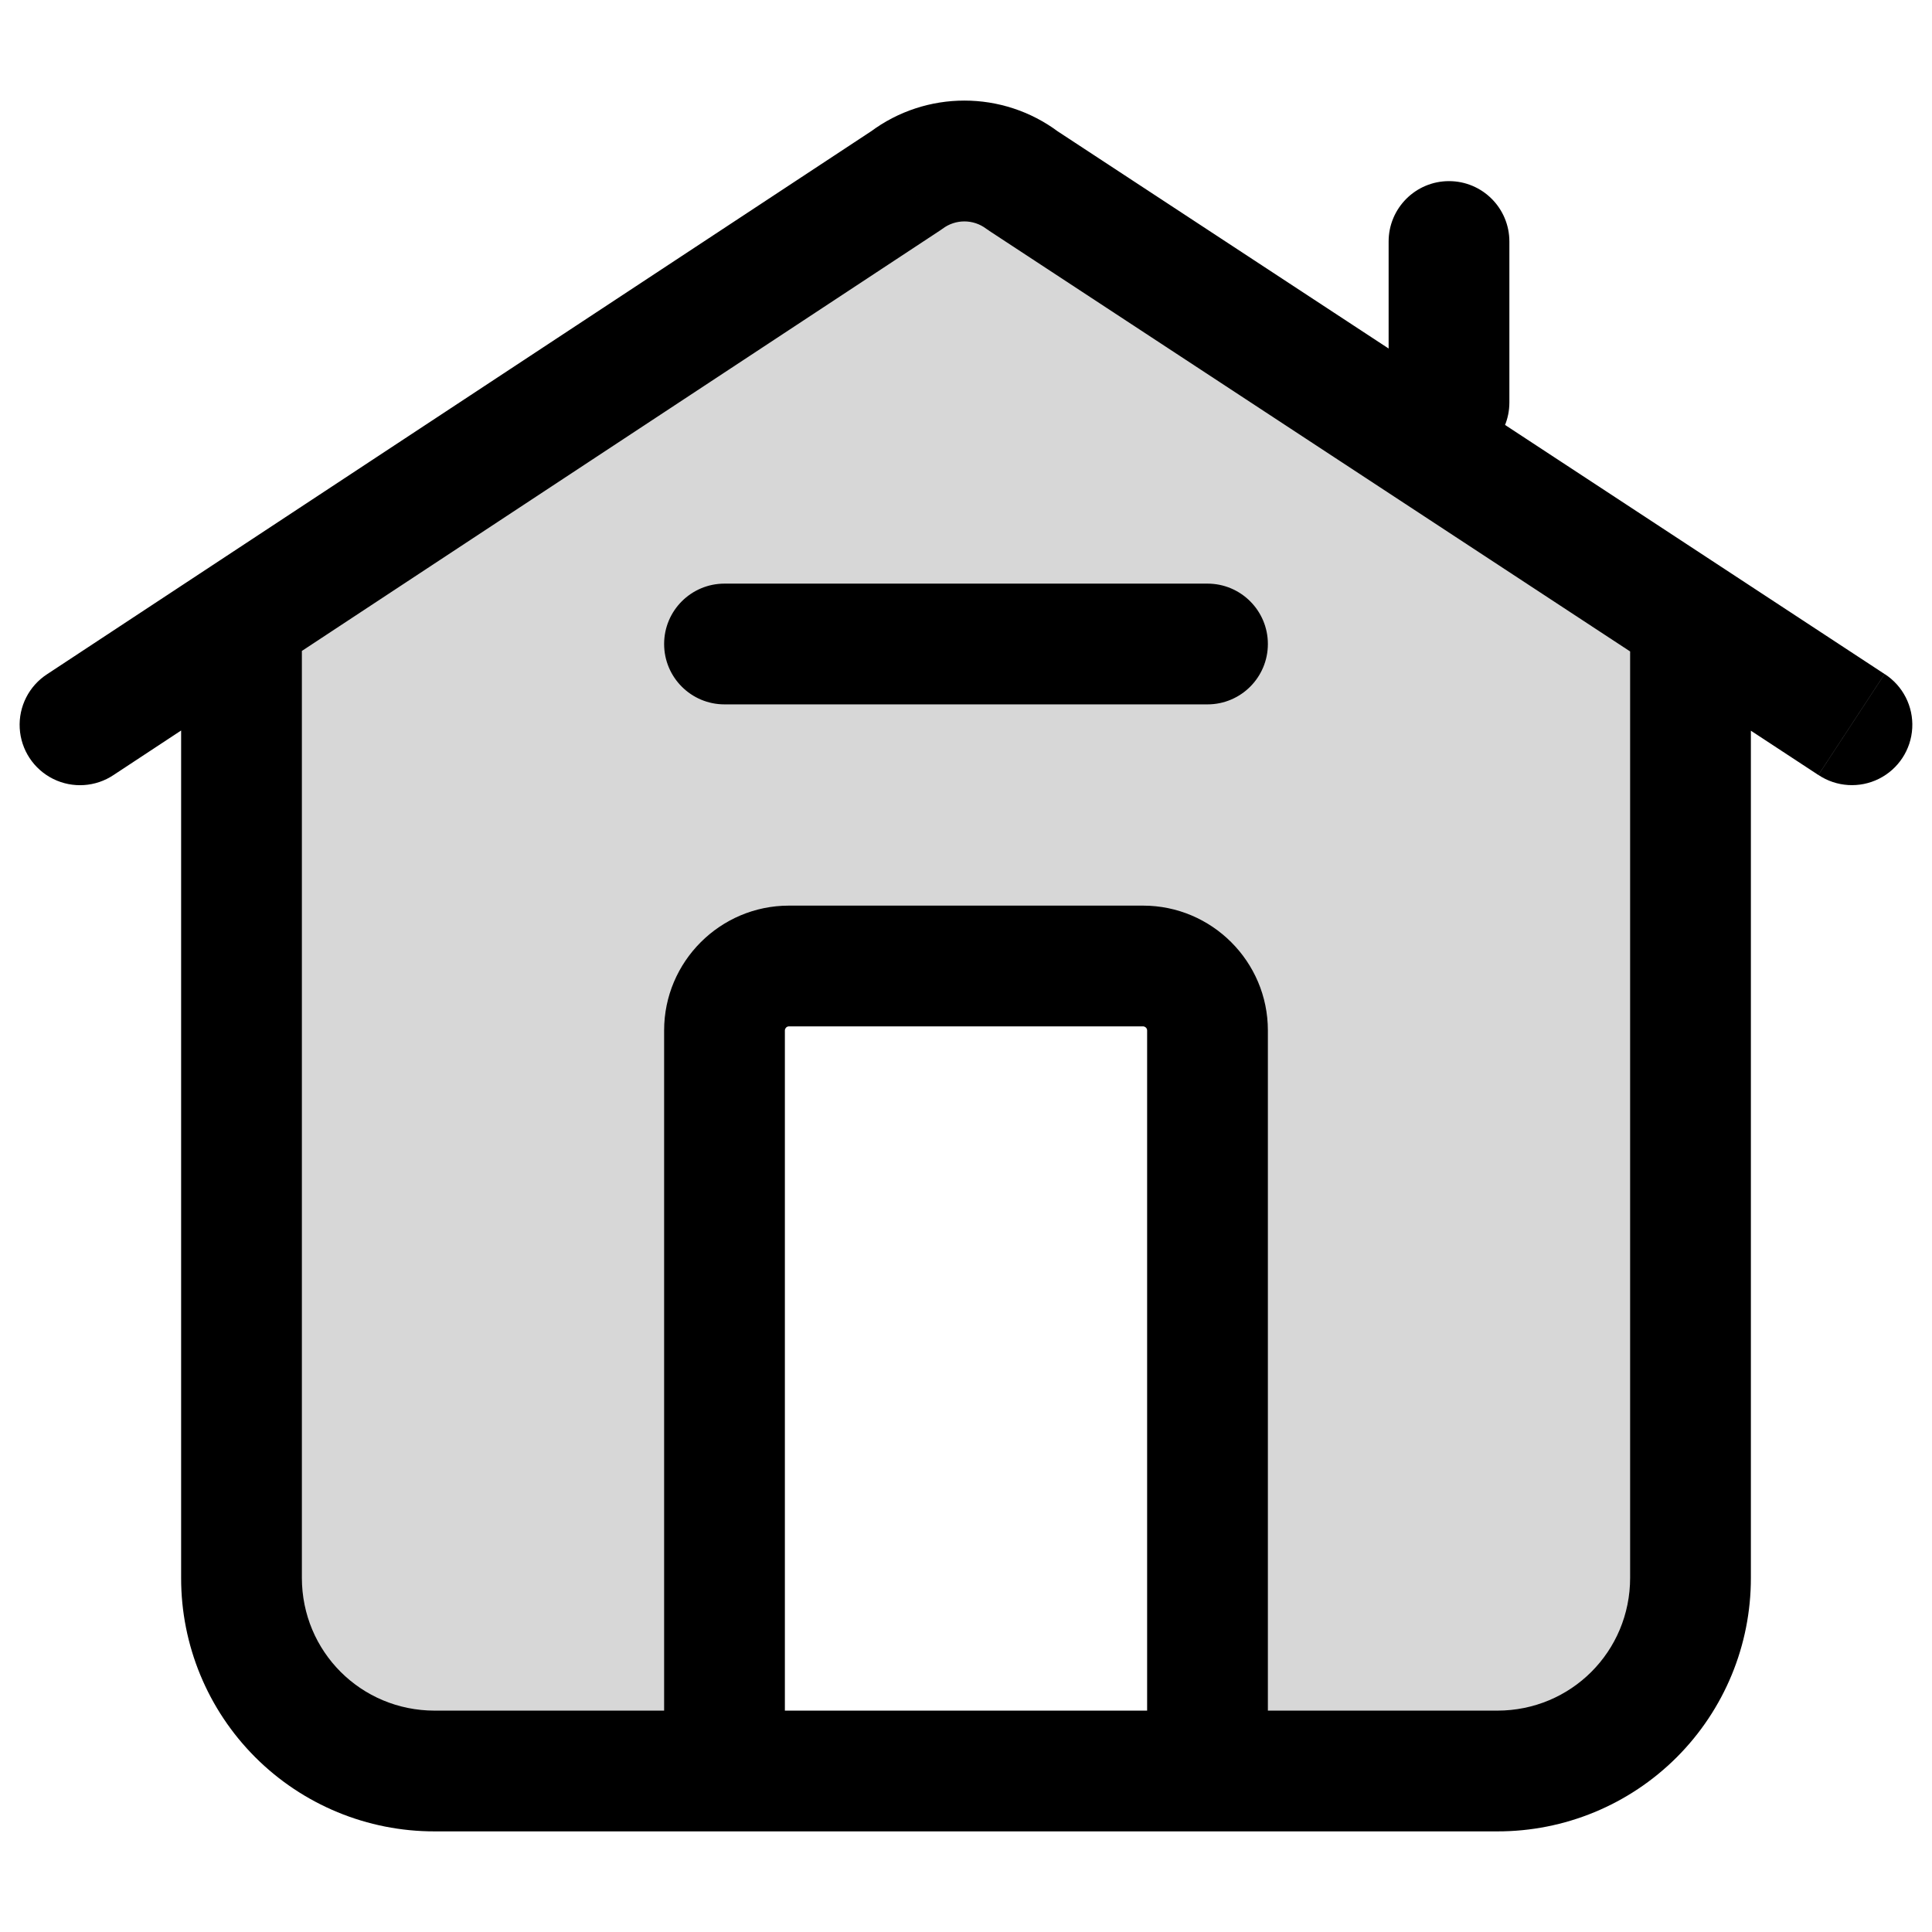
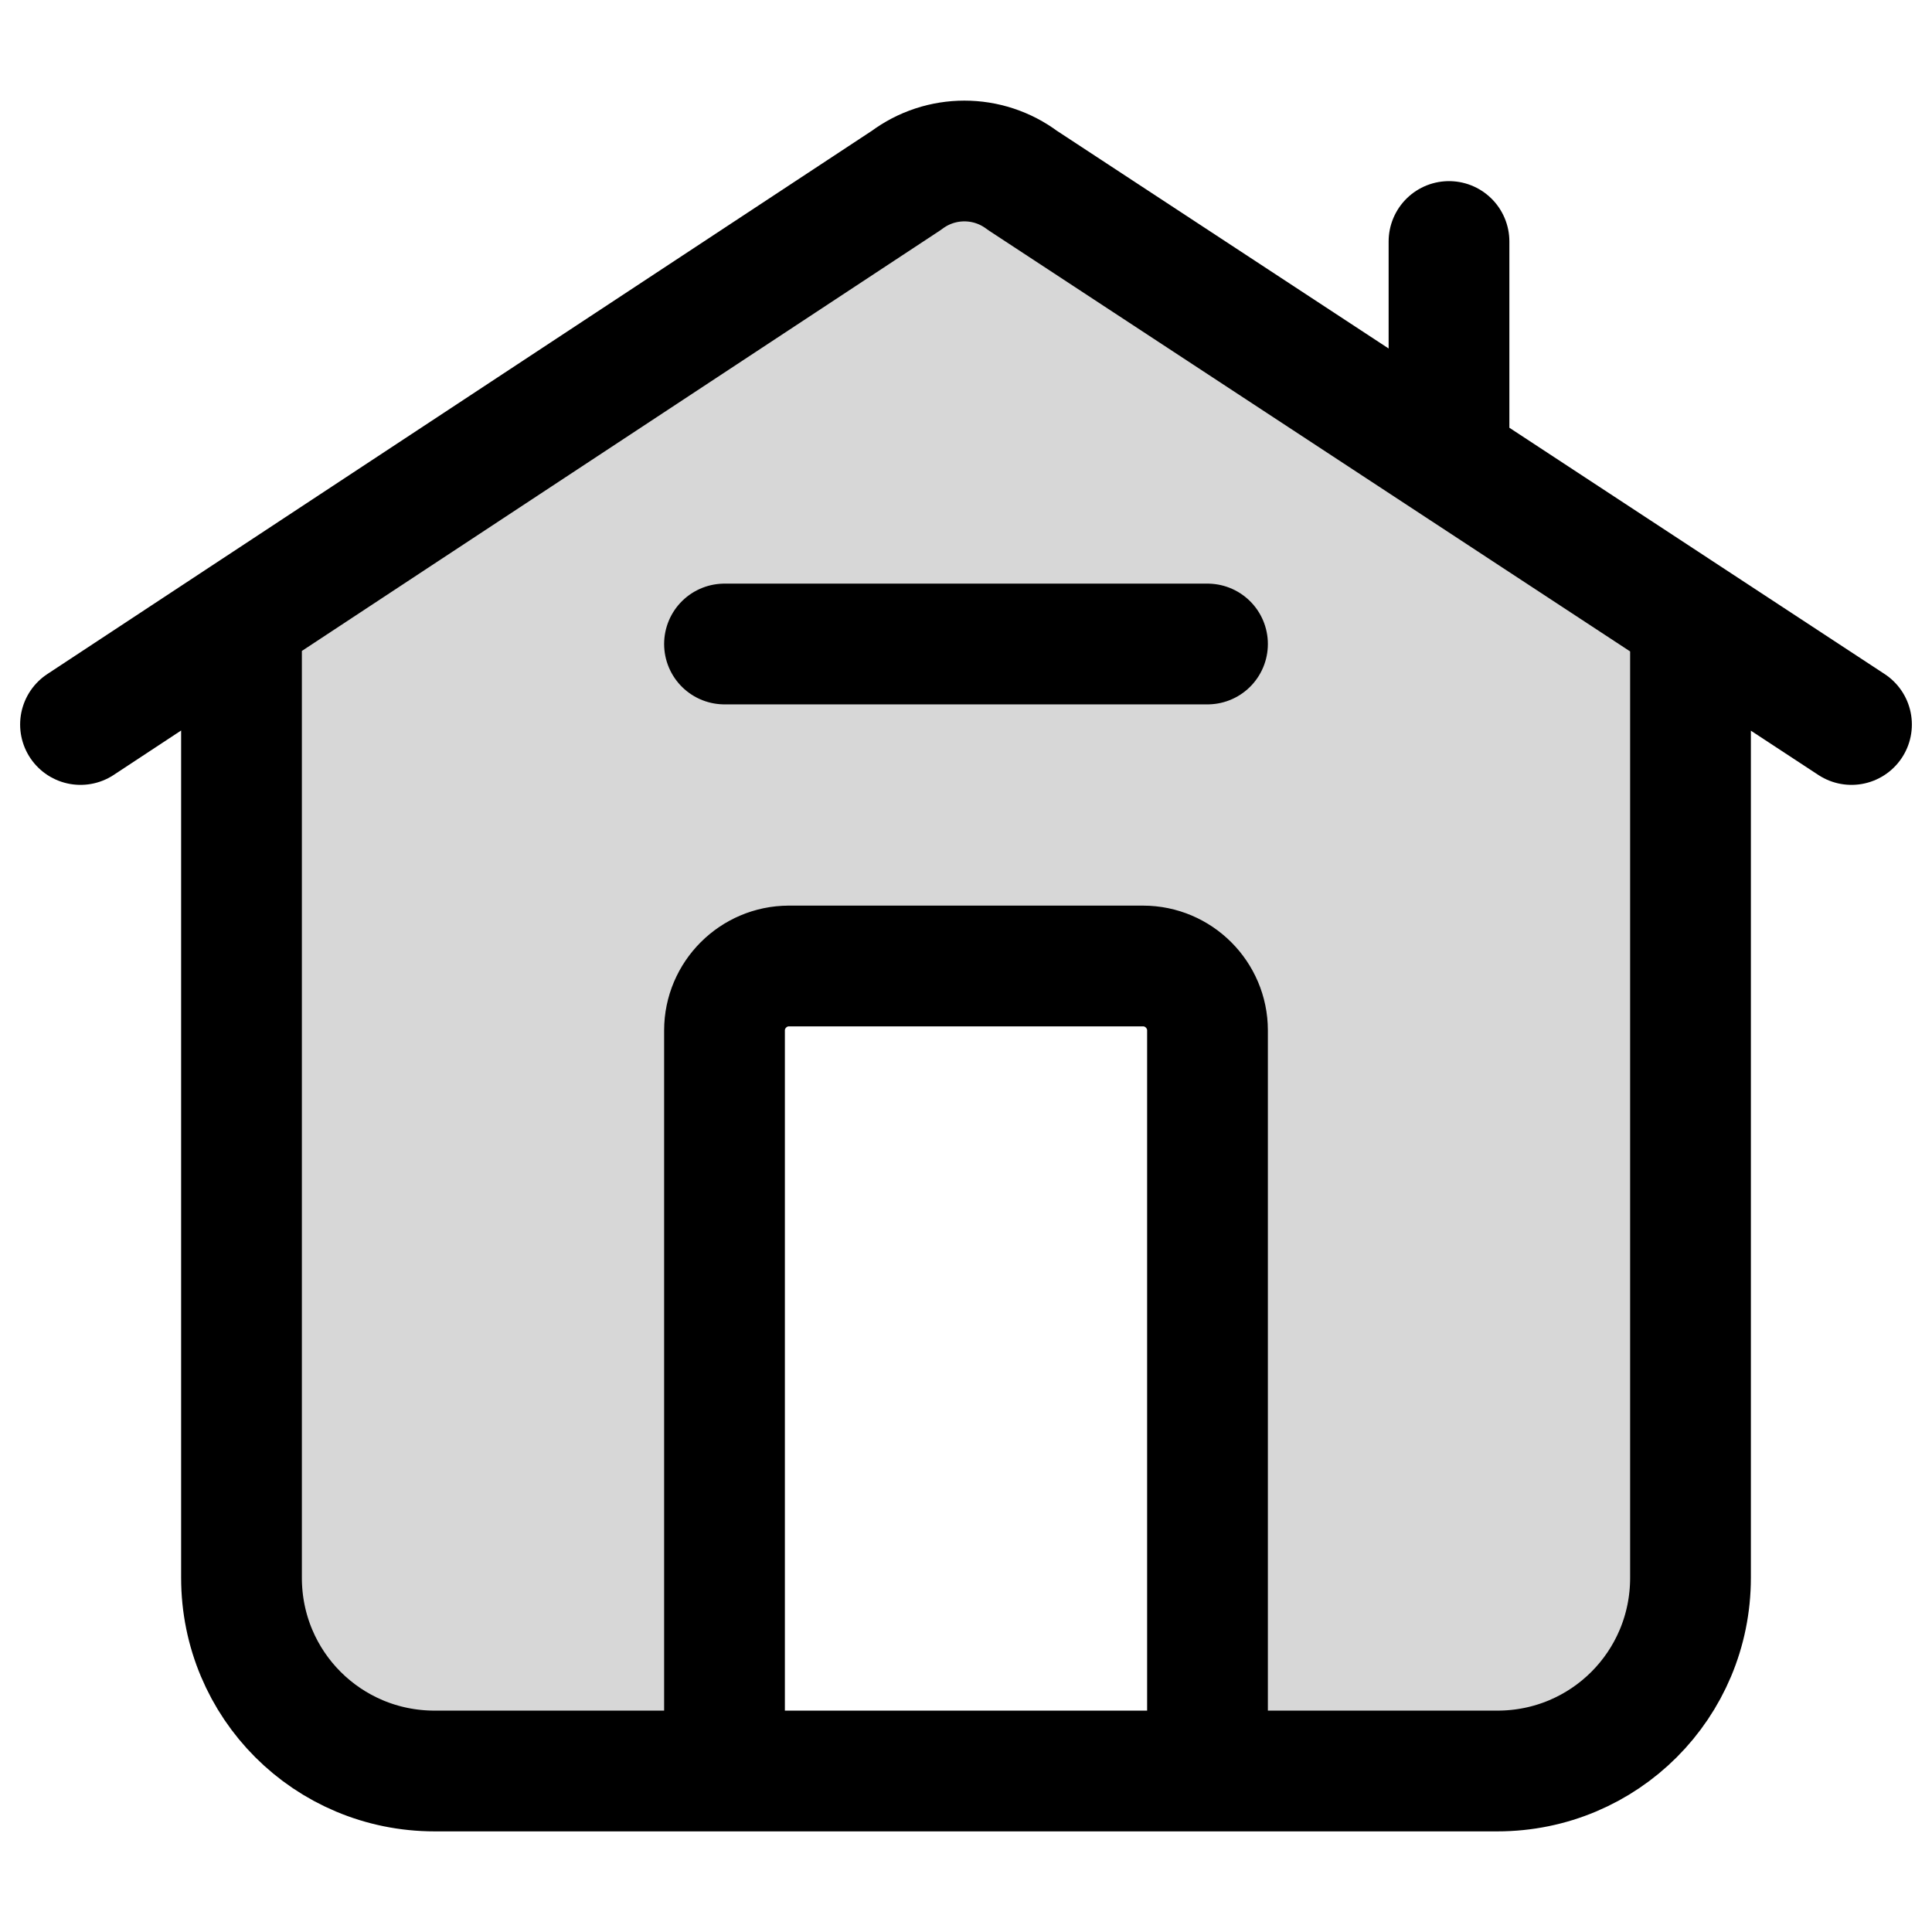
<svg xmlns="http://www.w3.org/2000/svg" width="24" height="24" fill="none" viewBox="0 0 24 24">
  <path fill="#000" fill-opacity=".16" d="M15 22h3.6a2.4 2.4 0 0 0 2.4-2.412V8.332c0-.382-.18-.734-.48-.965L12.7 2.24a1.195 1.195 0 0 0-1.44 0L3.48 7.367c-.3.231-.48.583-.48.965v11.256A2.4 2.4 0 0 0 5.4 22H9v-9.2c0-.44.36-.8.8-.8h4.4c.44 0 .8.36.8.8z" />
-   <path fill="#000" d="M.587 8.374a.75.75 0 1 0 .826 1.252zM11.26 2.24l.413.626.035-.024zm1.44 0-.448.602.037.025zm9.889 7.387a.75.75 0 1 0 .823-1.254zM21.75 8a.75.75 0 0 0-1.5 0zm-18 0a.75.75 0 0 0-1.5 0zM15 22v.75h.75V22zm-6 0h-.75v.75H9zm9.75-19a.75.75 0 0 0-1.5 0zm-1.5 2a.75.75 0 0 0 1.5 0zM15 8.75a.75.75 0 0 0 0-1.5zm-6-1.5a.75.75 0 0 0 0 1.5zM1.413 9.626l10.26-6.76-.826-1.252-10.26 6.76zm10.295-6.784a.45.45 0 0 1 .544 0l.896-1.204a1.95 1.95 0 0 0-2.336 0zm.58.025 10.3 6.76.823-1.254-10.3-6.76zM20.25 8v11.6h1.5V8zm0 11.6c0 .916-.734 1.65-1.65 1.65v1.5a3.144 3.144 0 0 0 3.15-3.15zm-1.65 1.65H5.4v1.5h13.2zm-13.2 0c-.916 0-1.65-.734-1.65-1.65h-1.5a3.144 3.144 0 0 0 3.15 3.15zM3.75 19.6V8h-1.5v11.6zm6.05-6.85h4.4v-1.5H9.8zm4.4 0q.017 0 .035.015a.05.05 0 0 1 .015.035h1.5c0-.854-.696-1.55-1.55-1.55zm.05.05V22h1.5v-9.2zm.75 8.45H9v1.5h6zM9.75 22v-9.2h-1.5V22zm0-9.2q0-.017.015-.035a.05.05 0 0 1 .035-.015v-1.5c-.854 0-1.55.696-1.55 1.55zm7.5-9.8v2h1.5V3zM15 7.25H9v1.5h6z" />
+   <path stroke="#000" stroke-linecap="round" stroke-linejoin="round" stroke-miterlimit="10" stroke-width="1.5" d="m1 9 10.26-6.76a1.2 1.2 0 0 1 1.44 0L23 9m-2-1.313V19.6c0 1.33-1.07 2.4-2.4 2.4H5.4C4.07 22 3 20.93 3 19.6V7.682M18 3v2.718M15 8H9m.8 4h4.4c.44 0 .8.36.8.8V22H9v-9.2c0-.44.36-.8.8-.8" />
</svg>
